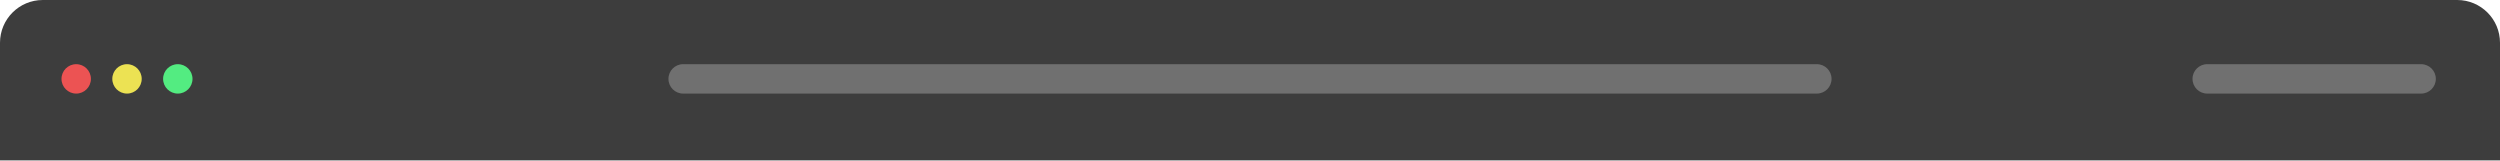
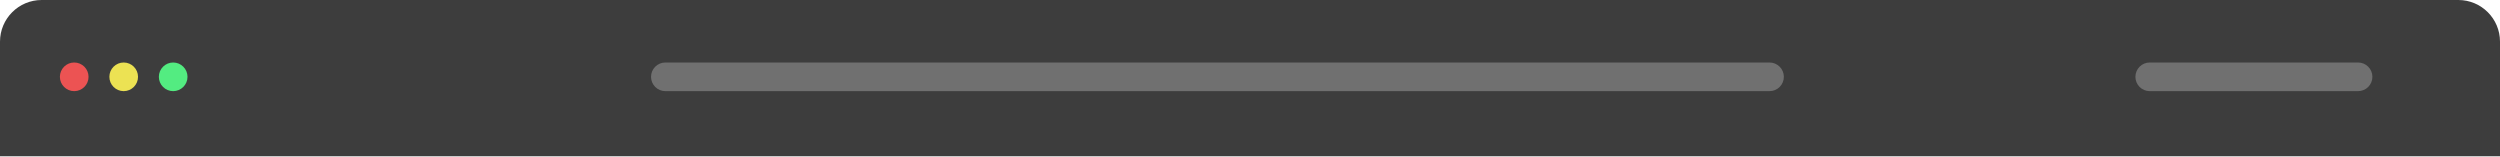
- <svg xmlns="http://www.w3.org/2000/svg" width="935" height="60.001" viewBox="0 0 935 60.001">
-   <path d="M985,60H50V16A16,16,0,0,1,66,0H969a16,16,0,0,1,16,16V60Z" transform="translate(-50 0)" fill="#3d3d3d" />
-   <circle cx="5.5" cy="5.5" r="5.5" transform="translate(23 24.001)" fill="#ec5353" />
-   <circle cx="5.5" cy="5.5" r="5.5" transform="translate(42 24.001)" fill="#ece253" />
-   <circle cx="5.5" cy="5.5" r="5.5" transform="translate(61 24.001)" fill="#53ec81" />
-   <rect width="435" height="11" rx="5.5" transform="translate(250 24.001)" fill="#707070" />
-   <rect width="91" height="11" rx="5.5" transform="translate(820 24.001)" fill="#707070" />
+ <svg xmlns="http://www.w3.org/2000/svg" width="960" height="60" viewBox="0 0 960 60">
+   <path d="M985,60H50V16A16,16,0,0,1,66,0H994a16,16,0,0,1,16,16V60Z" transform="translate(-50 0)" fill="#3d3d3d" />
+   <circle cx="5.5" cy="5.5" r="5.5" transform="translate(23 24)" fill="#ec5353" />
+   <circle cx="5.5" cy="5.5" r="5.5" transform="translate(42 24)" fill="#ece253" />
+   <circle cx="5.5" cy="5.5" r="5.5" transform="translate(61 24)" fill="#53ec81" />
+   <rect width="435" height="11" rx="5.5" transform="translate(250 24)" fill="#707070" />
+   <rect width="91" height="11" rx="5.5" transform="translate(820 24)" fill="#707070" />
</svg>
